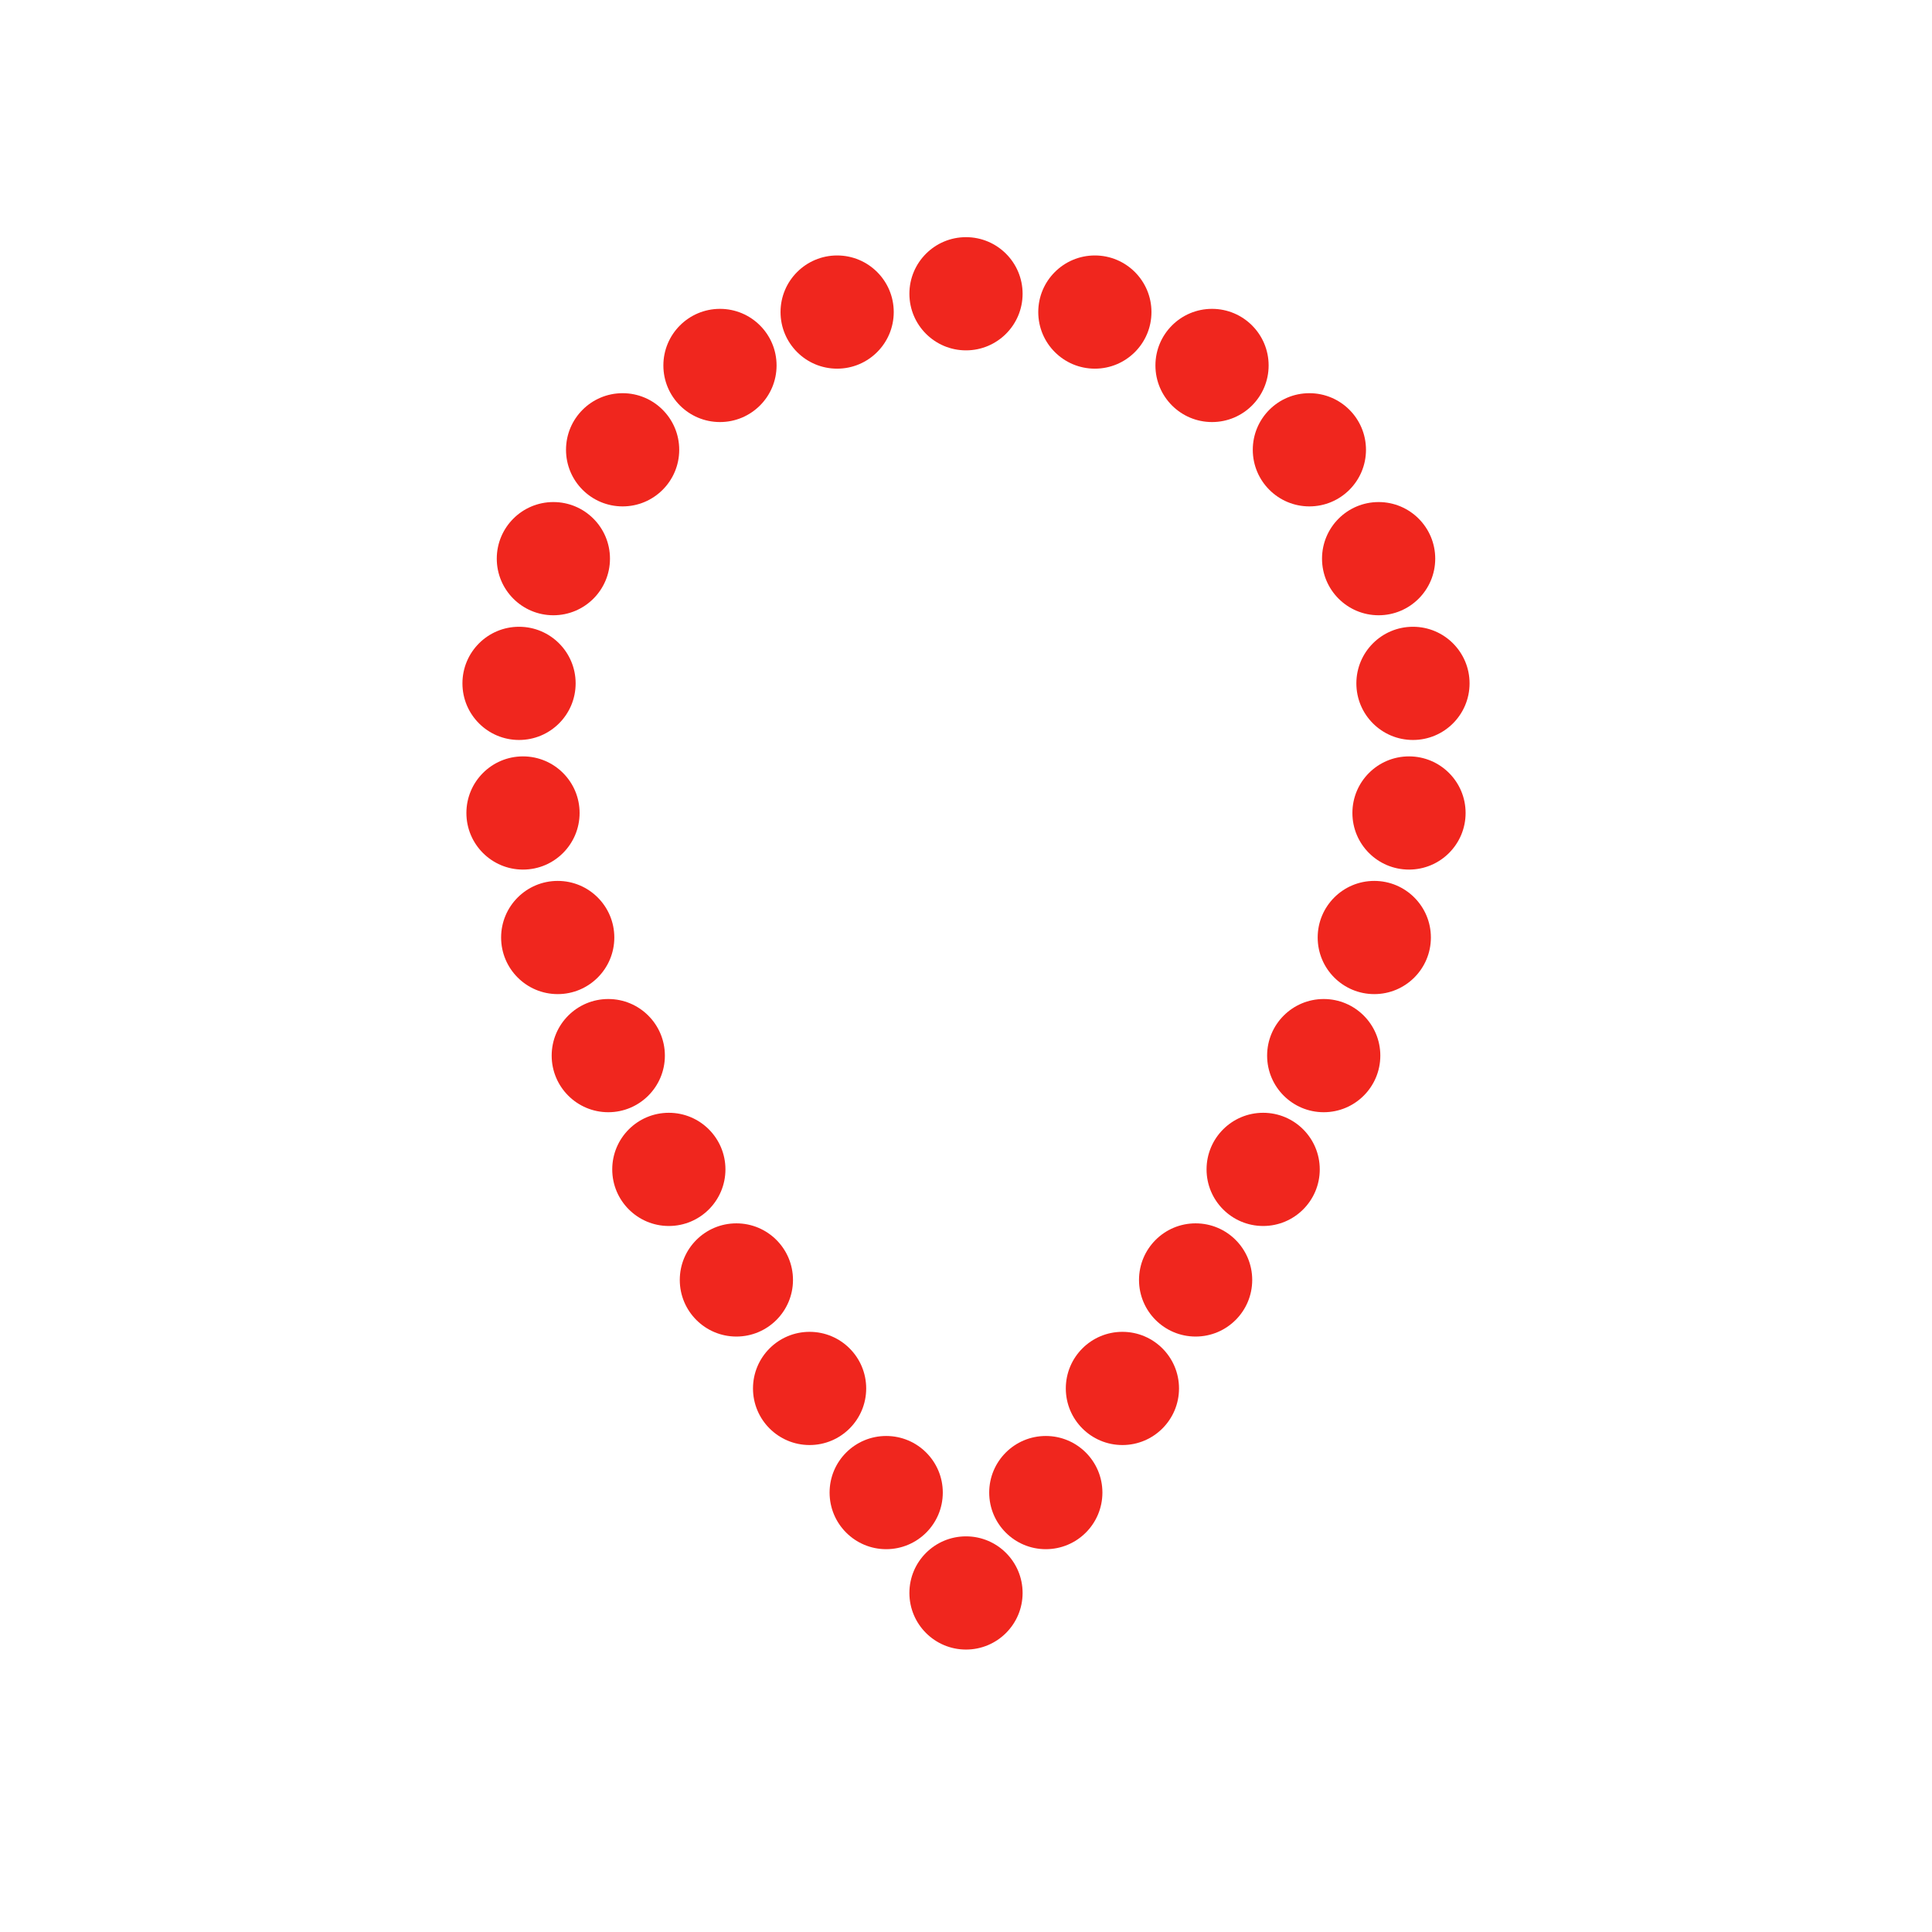
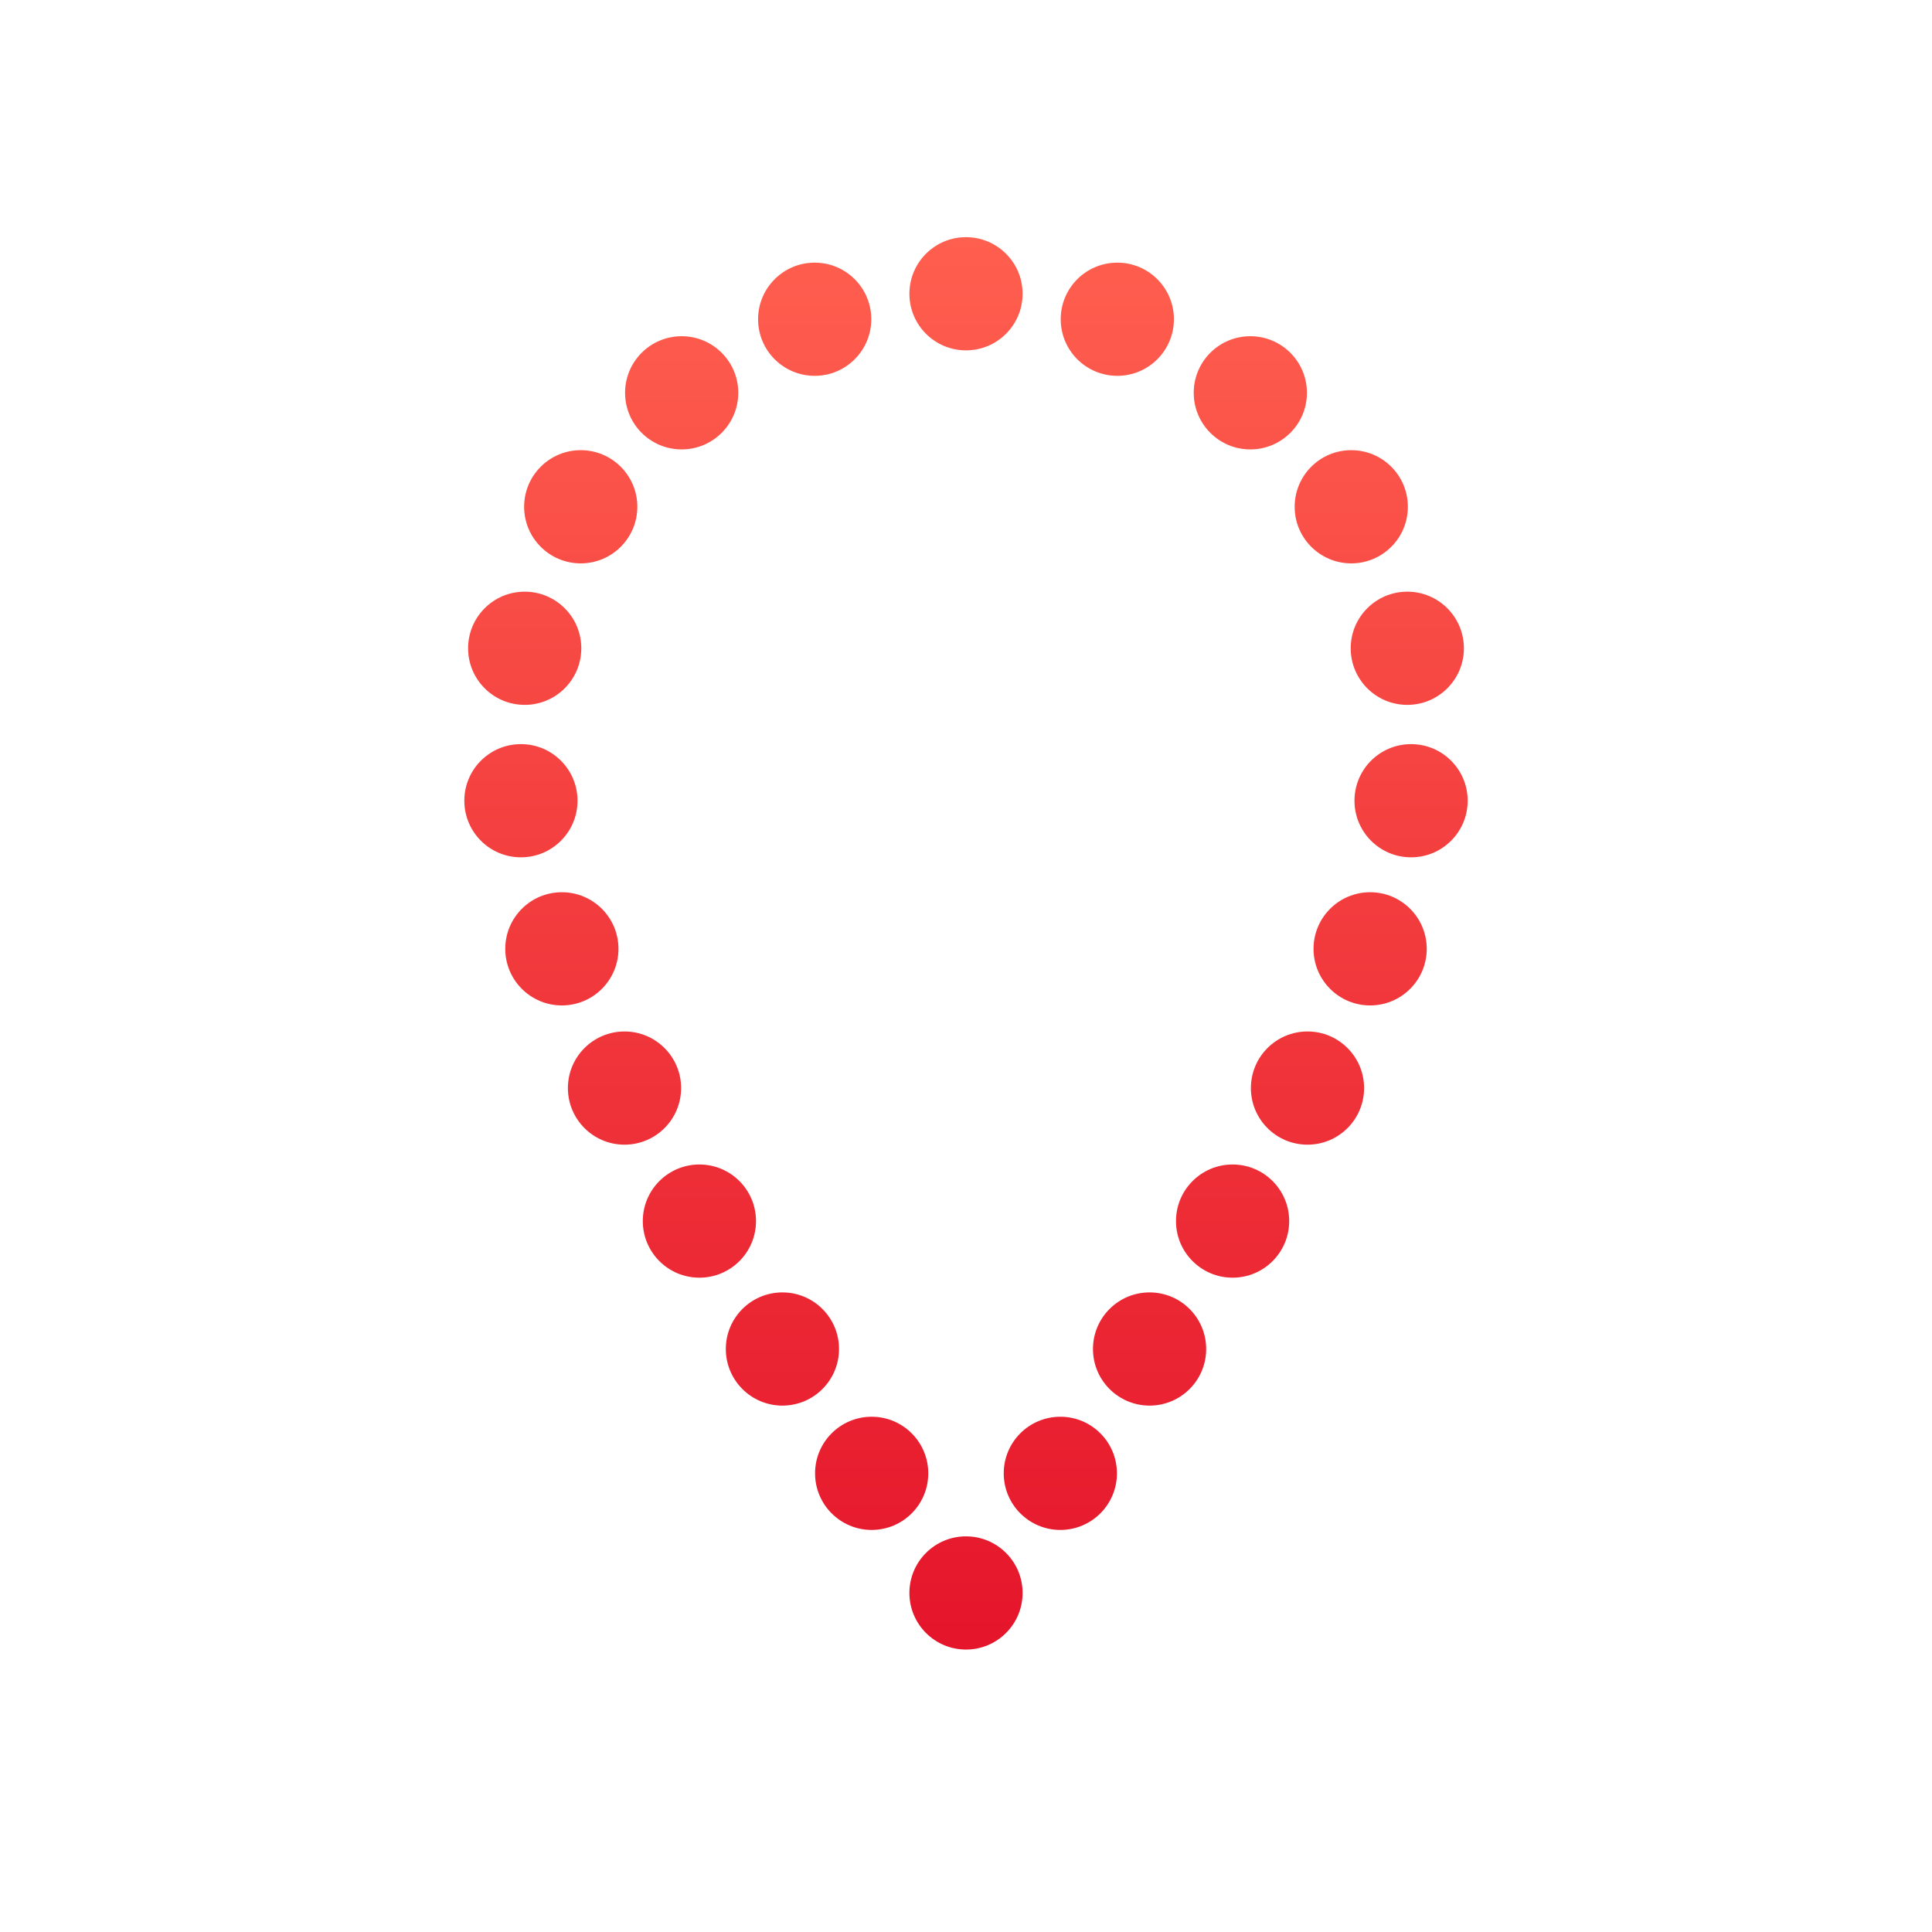
<svg xmlns="http://www.w3.org/2000/svg" width="1024" height="1024" viewBox="0 0 1024 1024">
-   <circle cx="512.0" cy="155.7" r="30" fill="#F0261E" />
-   <circle cx="443.7" cy="165.4" r="30" fill="#F0261E" />
-   <circle cx="580.3" cy="165.4" r="30" fill="#F0261E" />
-   <circle cx="381.6" cy="193.7" r="30" fill="#F0261E" />
-   <circle cx="642.4" cy="193.7" r="30" fill="#F0261E" />
-   <circle cx="330.0" cy="238.4" r="30" fill="#F0261E" />
-   <circle cx="694.0" cy="238.4" r="30" fill="#F0261E" />
-   <circle cx="293.3" cy="296.1" r="30" fill="#F0261E" />
-   <circle cx="730.7" cy="296.1" r="30" fill="#F0261E" />
-   <circle cx="275.1" cy="362.2" r="30" fill="#F0261E" />
-   <circle cx="748.9" cy="362.2" r="30" fill="#F0261E" />
-   <circle cx="277.2" cy="430.9" r="30" fill="#F0261E" />
-   <circle cx="746.8" cy="430.9" r="30" fill="#F0261E" />
-   <circle cx="295.6" cy="496.9" r="30" fill="#F0261E" />
-   <circle cx="728.4" cy="496.9" r="30" fill="#F0261E" />
-   <circle cx="322.4" cy="559.5" r="30" fill="#F0261E" />
-   <circle cx="701.6" cy="559.5" r="30" fill="#F0261E" />
-   <circle cx="354.5" cy="619.8" r="30" fill="#F0261E" />
-   <circle cx="669.5" cy="619.8" r="30" fill="#F0261E" />
-   <circle cx="390.3" cy="678.4" r="30" fill="#F0261E" />
-   <circle cx="633.7" cy="678.4" r="30" fill="#F0261E" />
-   <circle cx="429.1" cy="735.9" r="30" fill="#F0261E" />
-   <circle cx="594.9" cy="735.9" r="30" fill="#F0261E" />
-   <circle cx="469.7" cy="791.1" r="30" fill="#F0261E" />
-   <circle cx="554.3" cy="791.1" r="30" fill="#F0261E" />
-   <circle cx="512.0" cy="844.3" r="30" fill="#F0261E" />
+   <defs>
+     <linearGradient id="r" gradientUnits="userSpaceOnUse" x1="512" y1="126" x2="512" y2="874">
+       <stop offset="0" stop-color="#FF5F4F" />
+       <stop offset="1" stop-color="#E5152B" />
+     </linearGradient>
+   </defs>
+   <circle cx="512.0" cy="155.7" r="30" fill="url(#r)" />
+   <circle cx="431.8" cy="169.2" r="30" fill="url(#r)" />
+   <circle cx="592.2" cy="169.2" r="30" fill="url(#r)" />
+   <circle cx="361.3" cy="208.2" r="30" fill="url(#r)" />
+   <circle cx="662.7" cy="208.2" r="30" fill="url(#r)" />
+   <circle cx="307.8" cy="268.6" r="30" fill="url(#r)" />
+   <circle cx="716.2" cy="268.6" r="30" fill="url(#r)" />
+   <circle cx="278.1" cy="343.6" r="30" fill="url(#r)" />
+   <circle cx="745.9" cy="343.6" r="30" fill="url(#r)" />
+   <circle cx="276.1" cy="424.4" r="30" fill="url(#r)" />
+   <circle cx="747.9" cy="424.4" r="30" fill="url(#r)" />
+   <circle cx="297.8" cy="502.9" r="30" fill="url(#r)" />
+   <circle cx="726.2" cy="502.9" r="30" fill="url(#r)" />
+   <circle cx="331.0" cy="576.7" r="30" fill="url(#r)" />
+   <circle cx="693.0" cy="576.7" r="30" fill="url(#r)" />
+   <circle cx="370.7" cy="647.2" r="30" fill="url(#r)" />
+   <circle cx="653.3" cy="647.2" r="30" fill="url(#r)" />
+   <circle cx="414.7" cy="715.0" r="30" fill="url(#r)" />
+   <circle cx="609.3" cy="715.0" r="30" fill="url(#r)" />
+   <circle cx="462.0" cy="780.9" r="30" fill="url(#r)" />
+   <circle cx="562.0" cy="780.9" r="30" fill="url(#r)" />
+   <circle cx="512.0" cy="844.3" r="30" fill="url(#r)" />
</svg>
